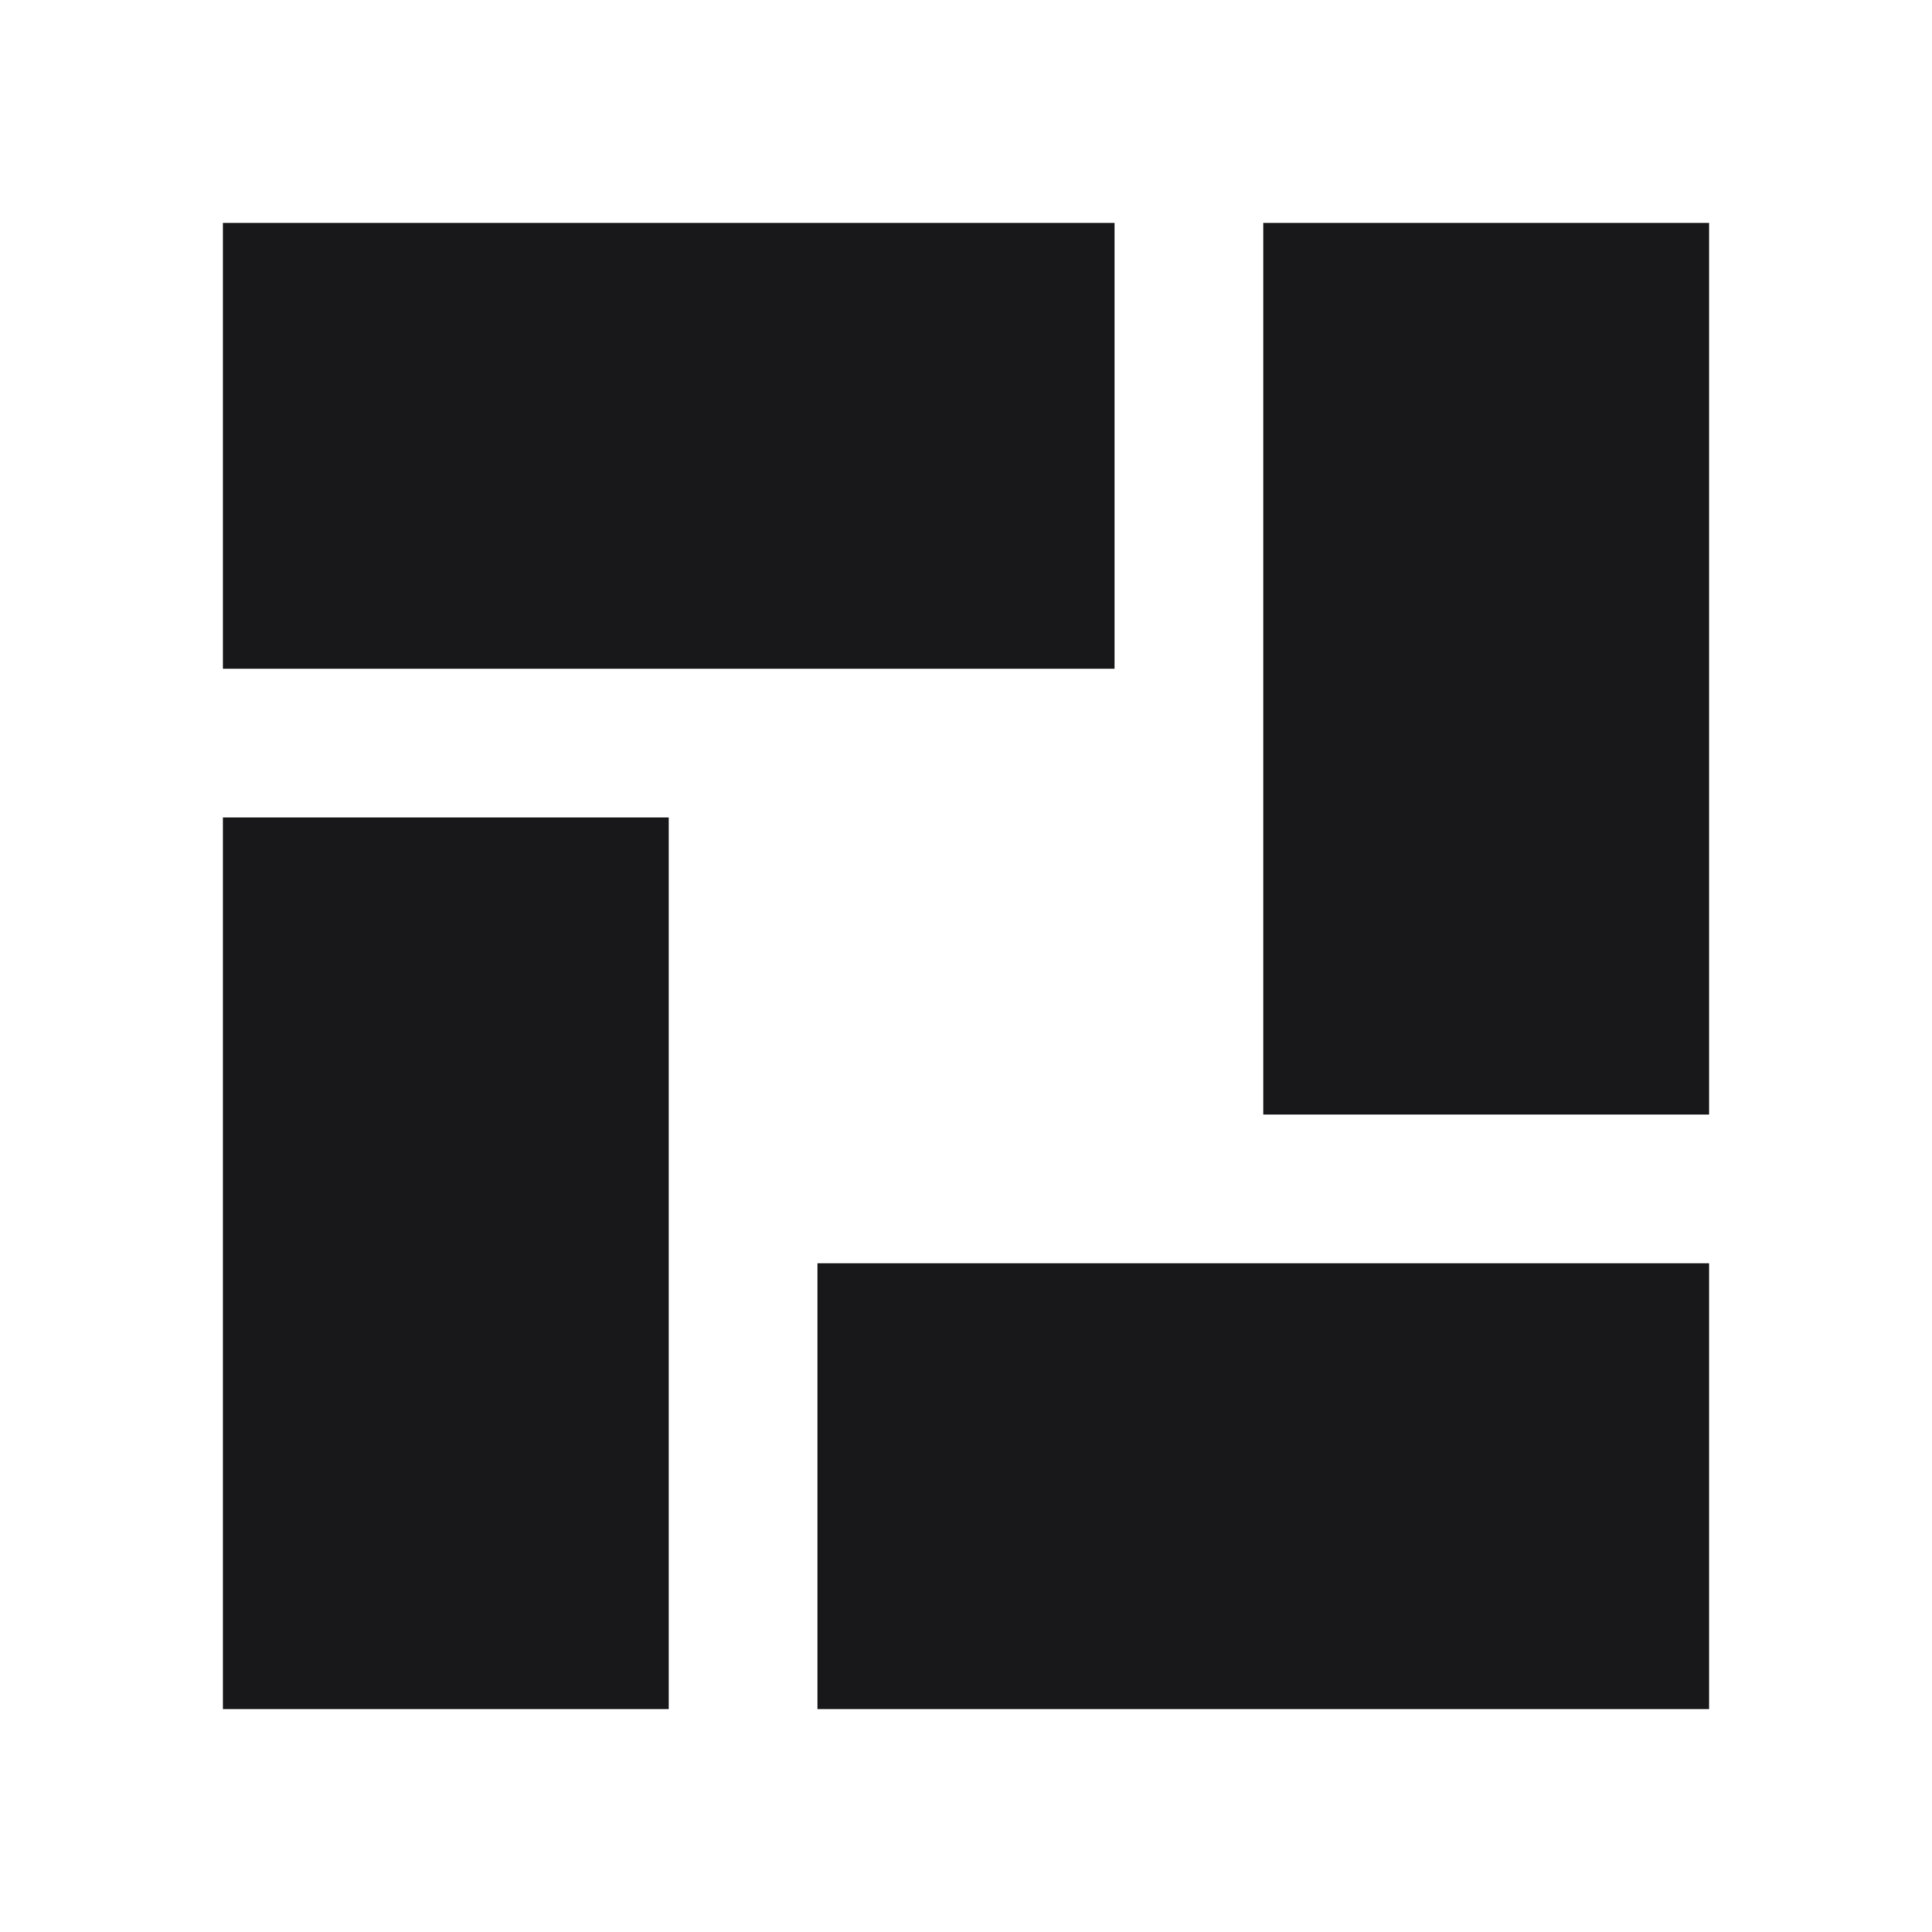
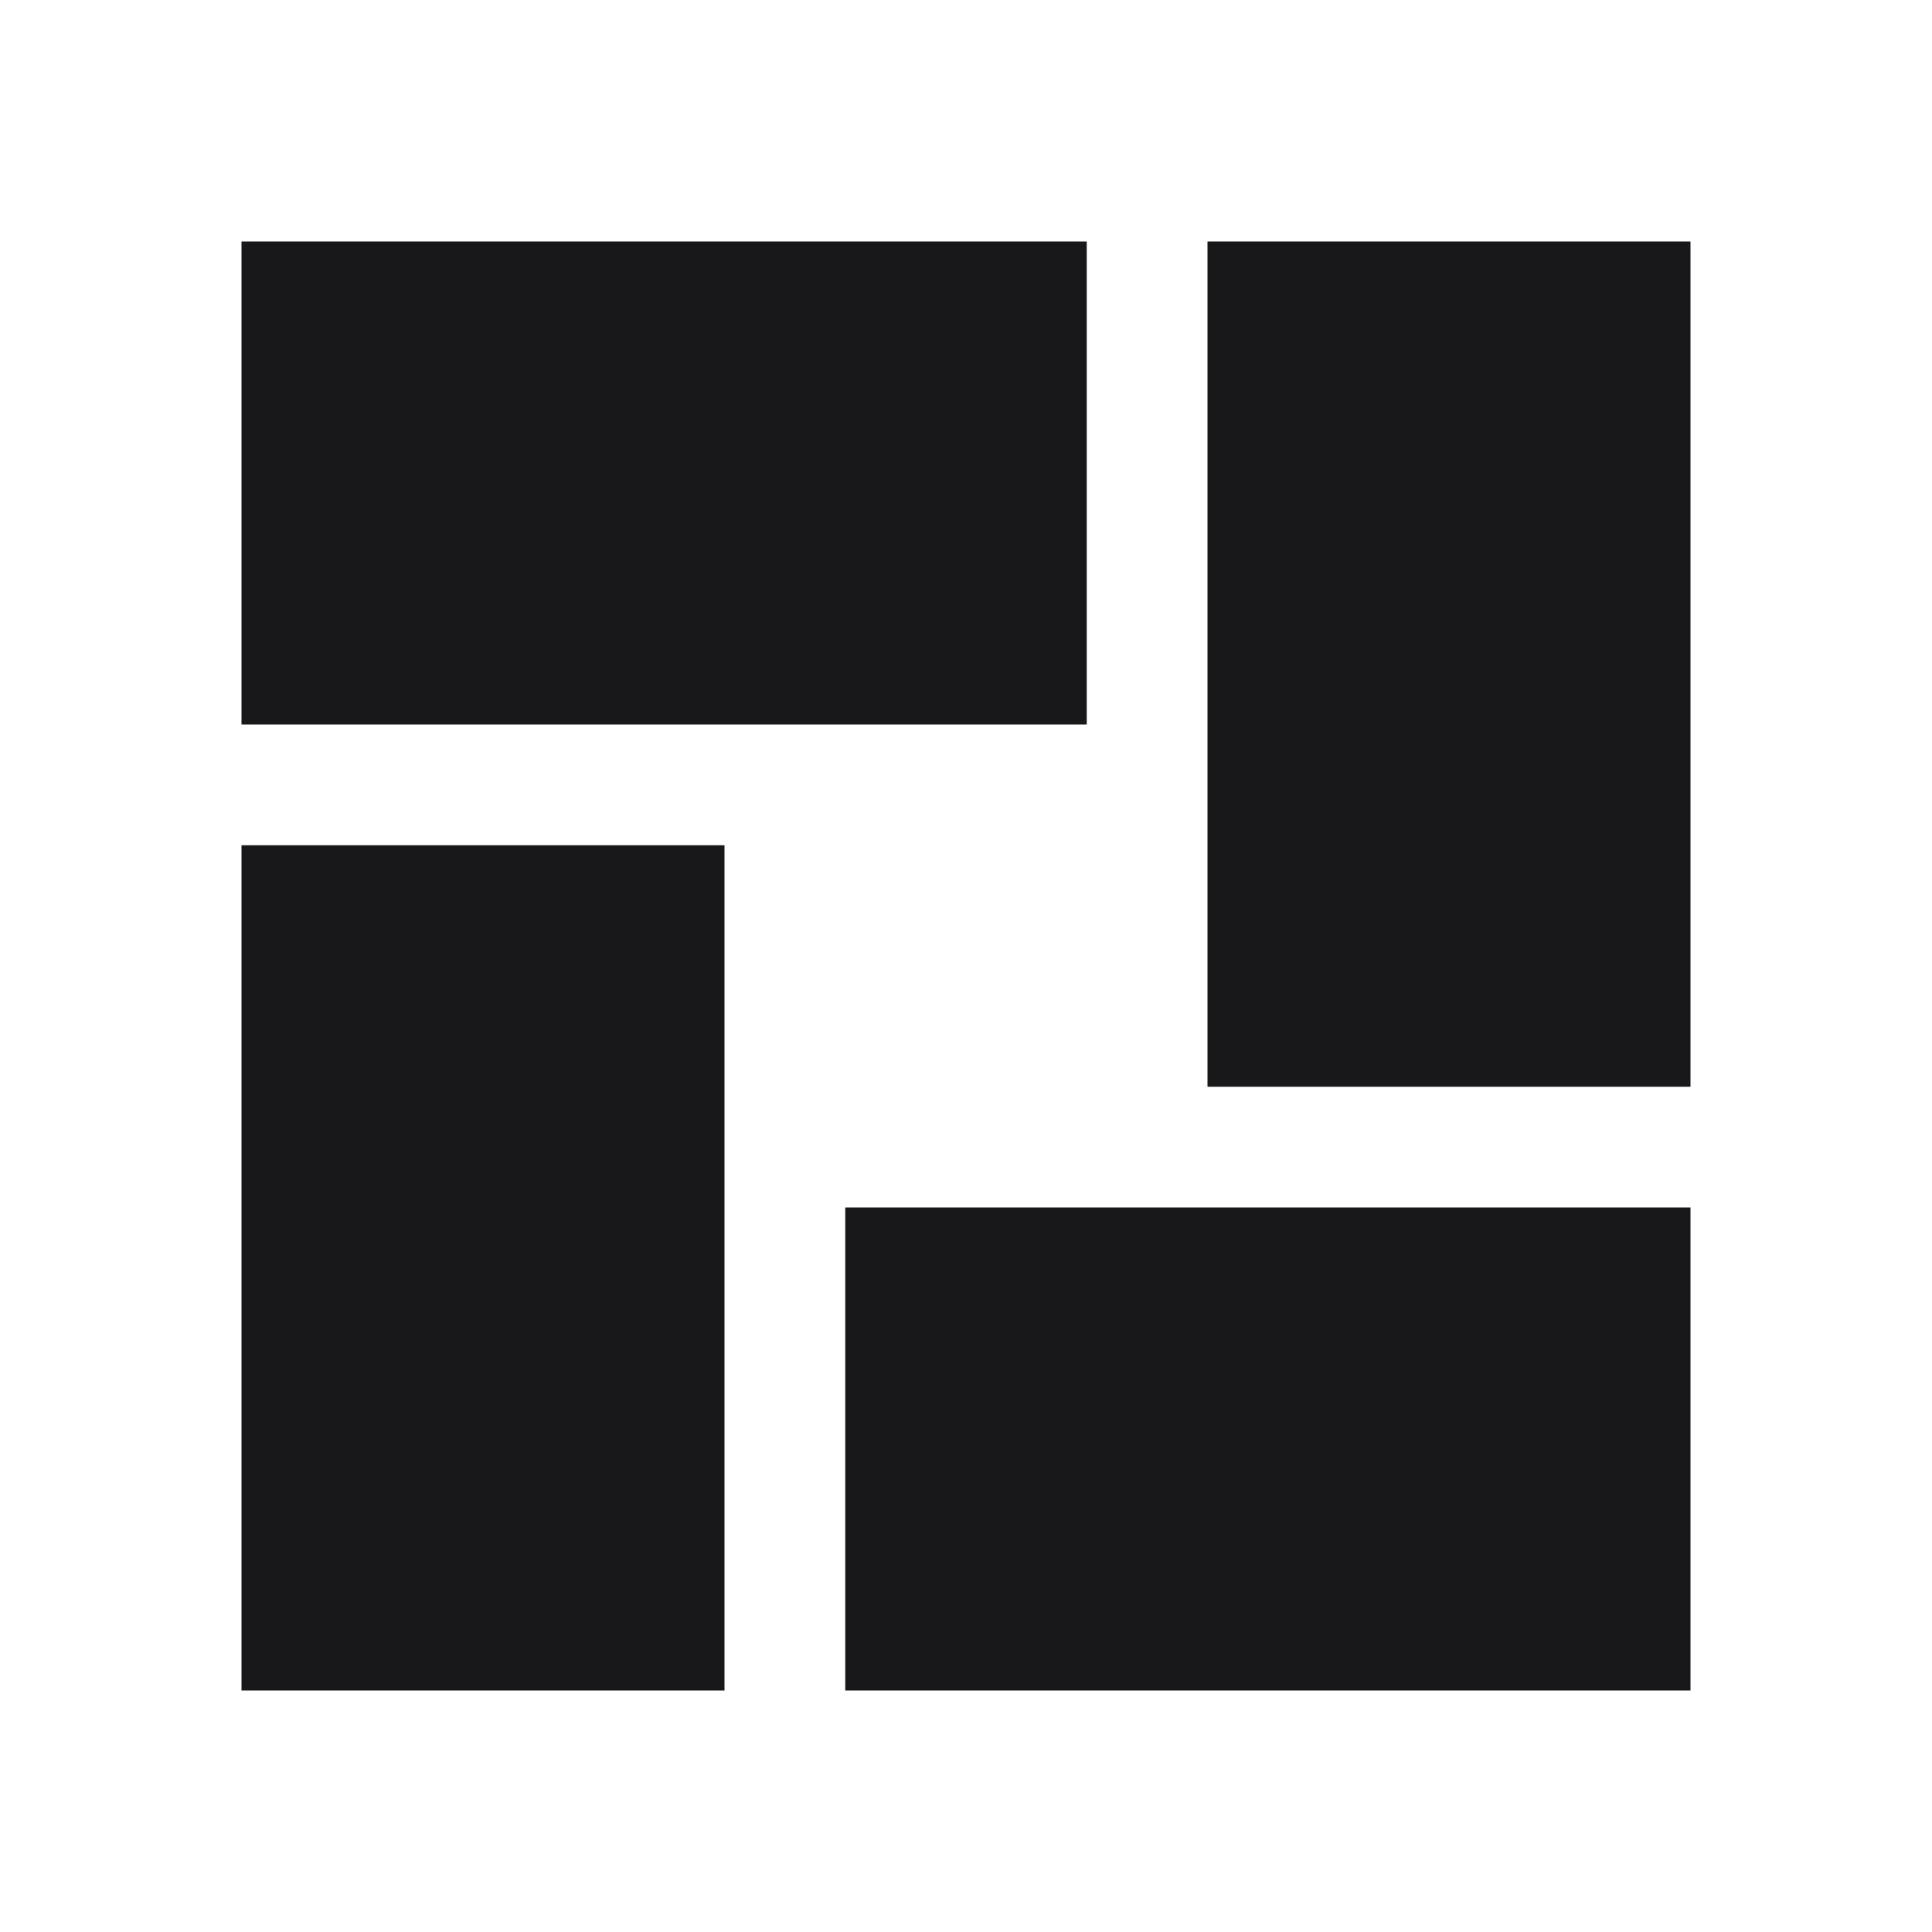
- <svg xmlns="http://www.w3.org/2000/svg" viewBox="6 6 52 52" width="64" height="64" fill="currentColor" role="img" aria-label="Revere">
+ <svg xmlns="http://www.w3.org/2000/svg" viewBox="0 0 16 16" width="64" height="64" fill="currentColor" role="img" aria-label="Revere">
  <style>:root{color:#18181b}@media (prefers-color-scheme:dark){:root{color:#ffffff}}</style>
-   <rect x="12" y="12" width="24" height="12" />
-   <rect x="40" y="12" width="12" height="24" />
-   <rect x="28" y="40" width="24" height="12" />
-   <rect x="12" y="28" width="12" height="24" />
+   <rect x="2" y="2" width="7" height="4" />
+   <rect x="10" y="2" width="4" height="7" />
+   <rect x="7" y="10" width="7" height="4" />
+   <rect x="2" y="7" width="4" height="7" />
</svg>
